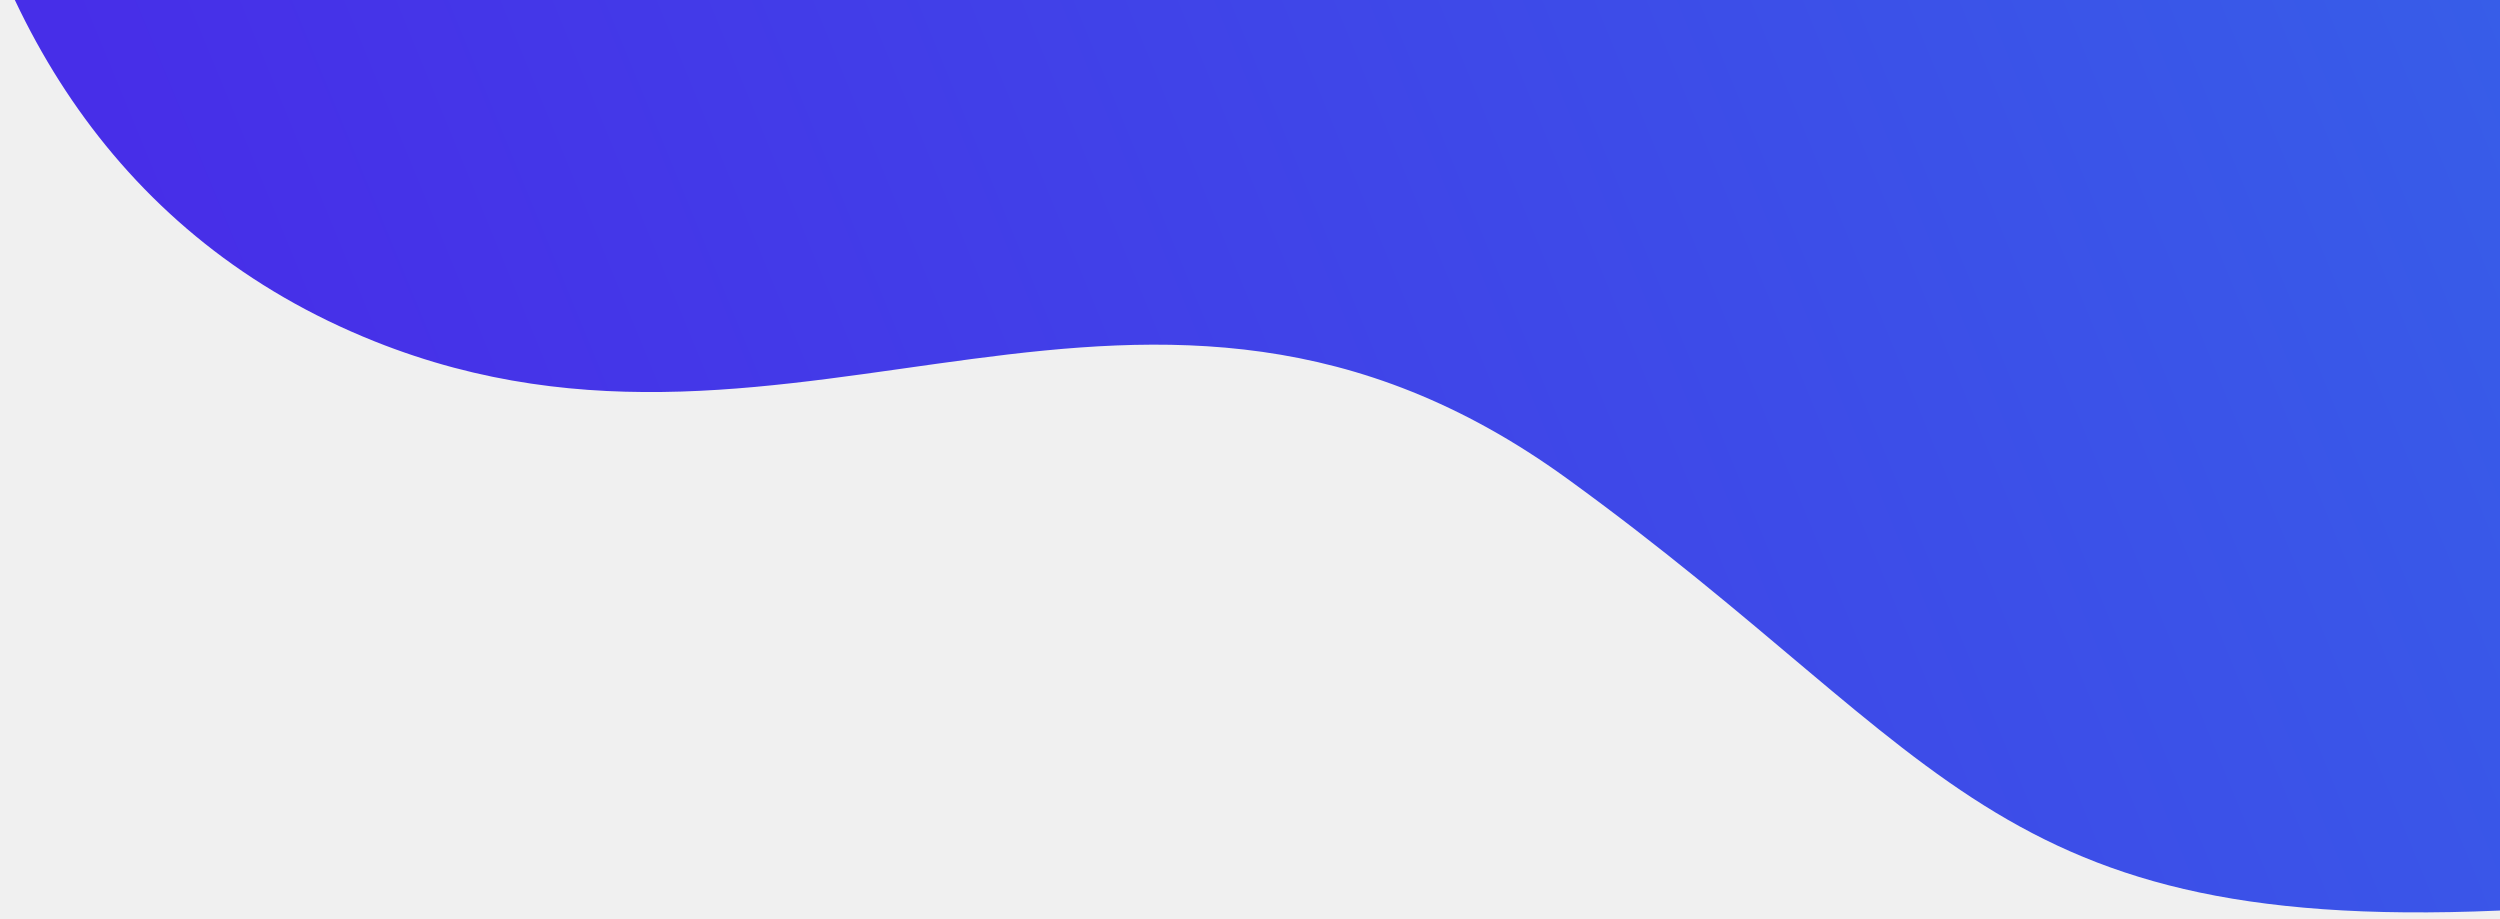
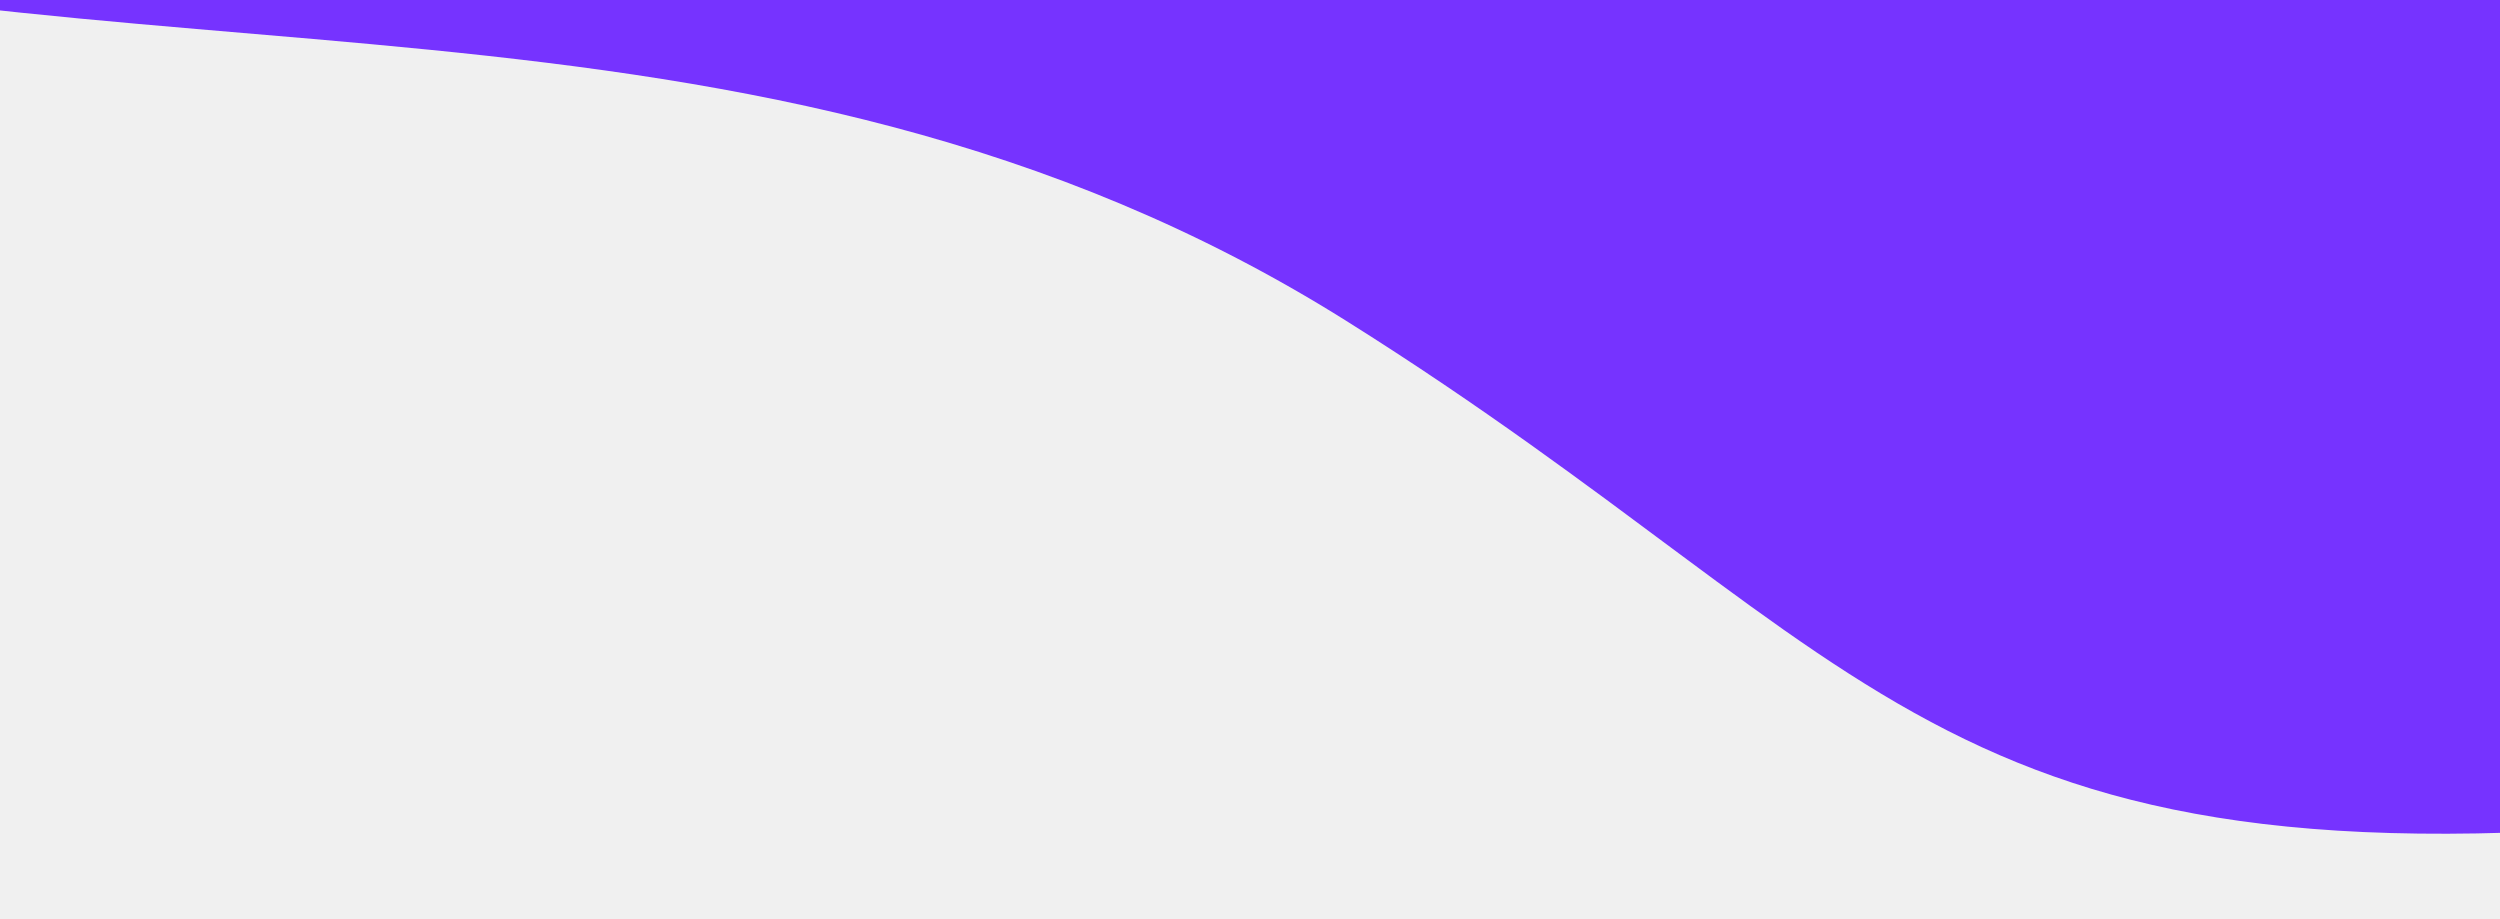
<svg xmlns="http://www.w3.org/2000/svg" width="253" height="93" viewBox="0 0 253 93">
  <defs>
    <clipPath id="a">
      <rect width="253" height="93" transform="translate(122 -20)" fill="#fff" stroke="#707070" stroke-width="1" />
    </clipPath>
-     <linearGradient id="b" y1="0.5" x2="1" y2="0.5" gradientUnits="objectBoundingBox">
-       <stop offset="0" stop-color="#472ee8" />
-       <stop offset="1" stop-color="#2e78e8" />
-     </linearGradient>
  </defs>
  <g transform="translate(-122 20)" clip-path="url(#a)">
-     <path d="M12.482-1145.46c-35.64,32.825-62.764,96.027-23.591,136.258,32.376,33.25,78.1,16.048,104.567,61.733,24.437,42.182,20.256,60.59,73.1,80.115,40.761,15.061,96.016,14.118,130.857-14.731,71.146-58.911,30.868-184.289-20.339-242.007C216.363-1192.53,86.6-1213.72,12.482-1145.46Z" transform="translate(580.562 931.989) rotate(-24)" fill="url(#b)" />
+     <path d="M33.715-1133.327c-53.306,42.353-91.26,90-32.67,141.91,48.424,42.9,114.2,54.6,153.784,113.549,36.55,54.426,30.3,78.177,109.334,103.369,60.965,19.432,143.608,18.216,195.719-19.007,106.411-76.01,46.168-237.78-30.42-312.251C338.654-1194.06,144.571-1221.4,33.715-1133.327Z" transform="translate(473.866 877.423) rotate(-24)" fill="#7633ff" />
  </g>
</svg>
